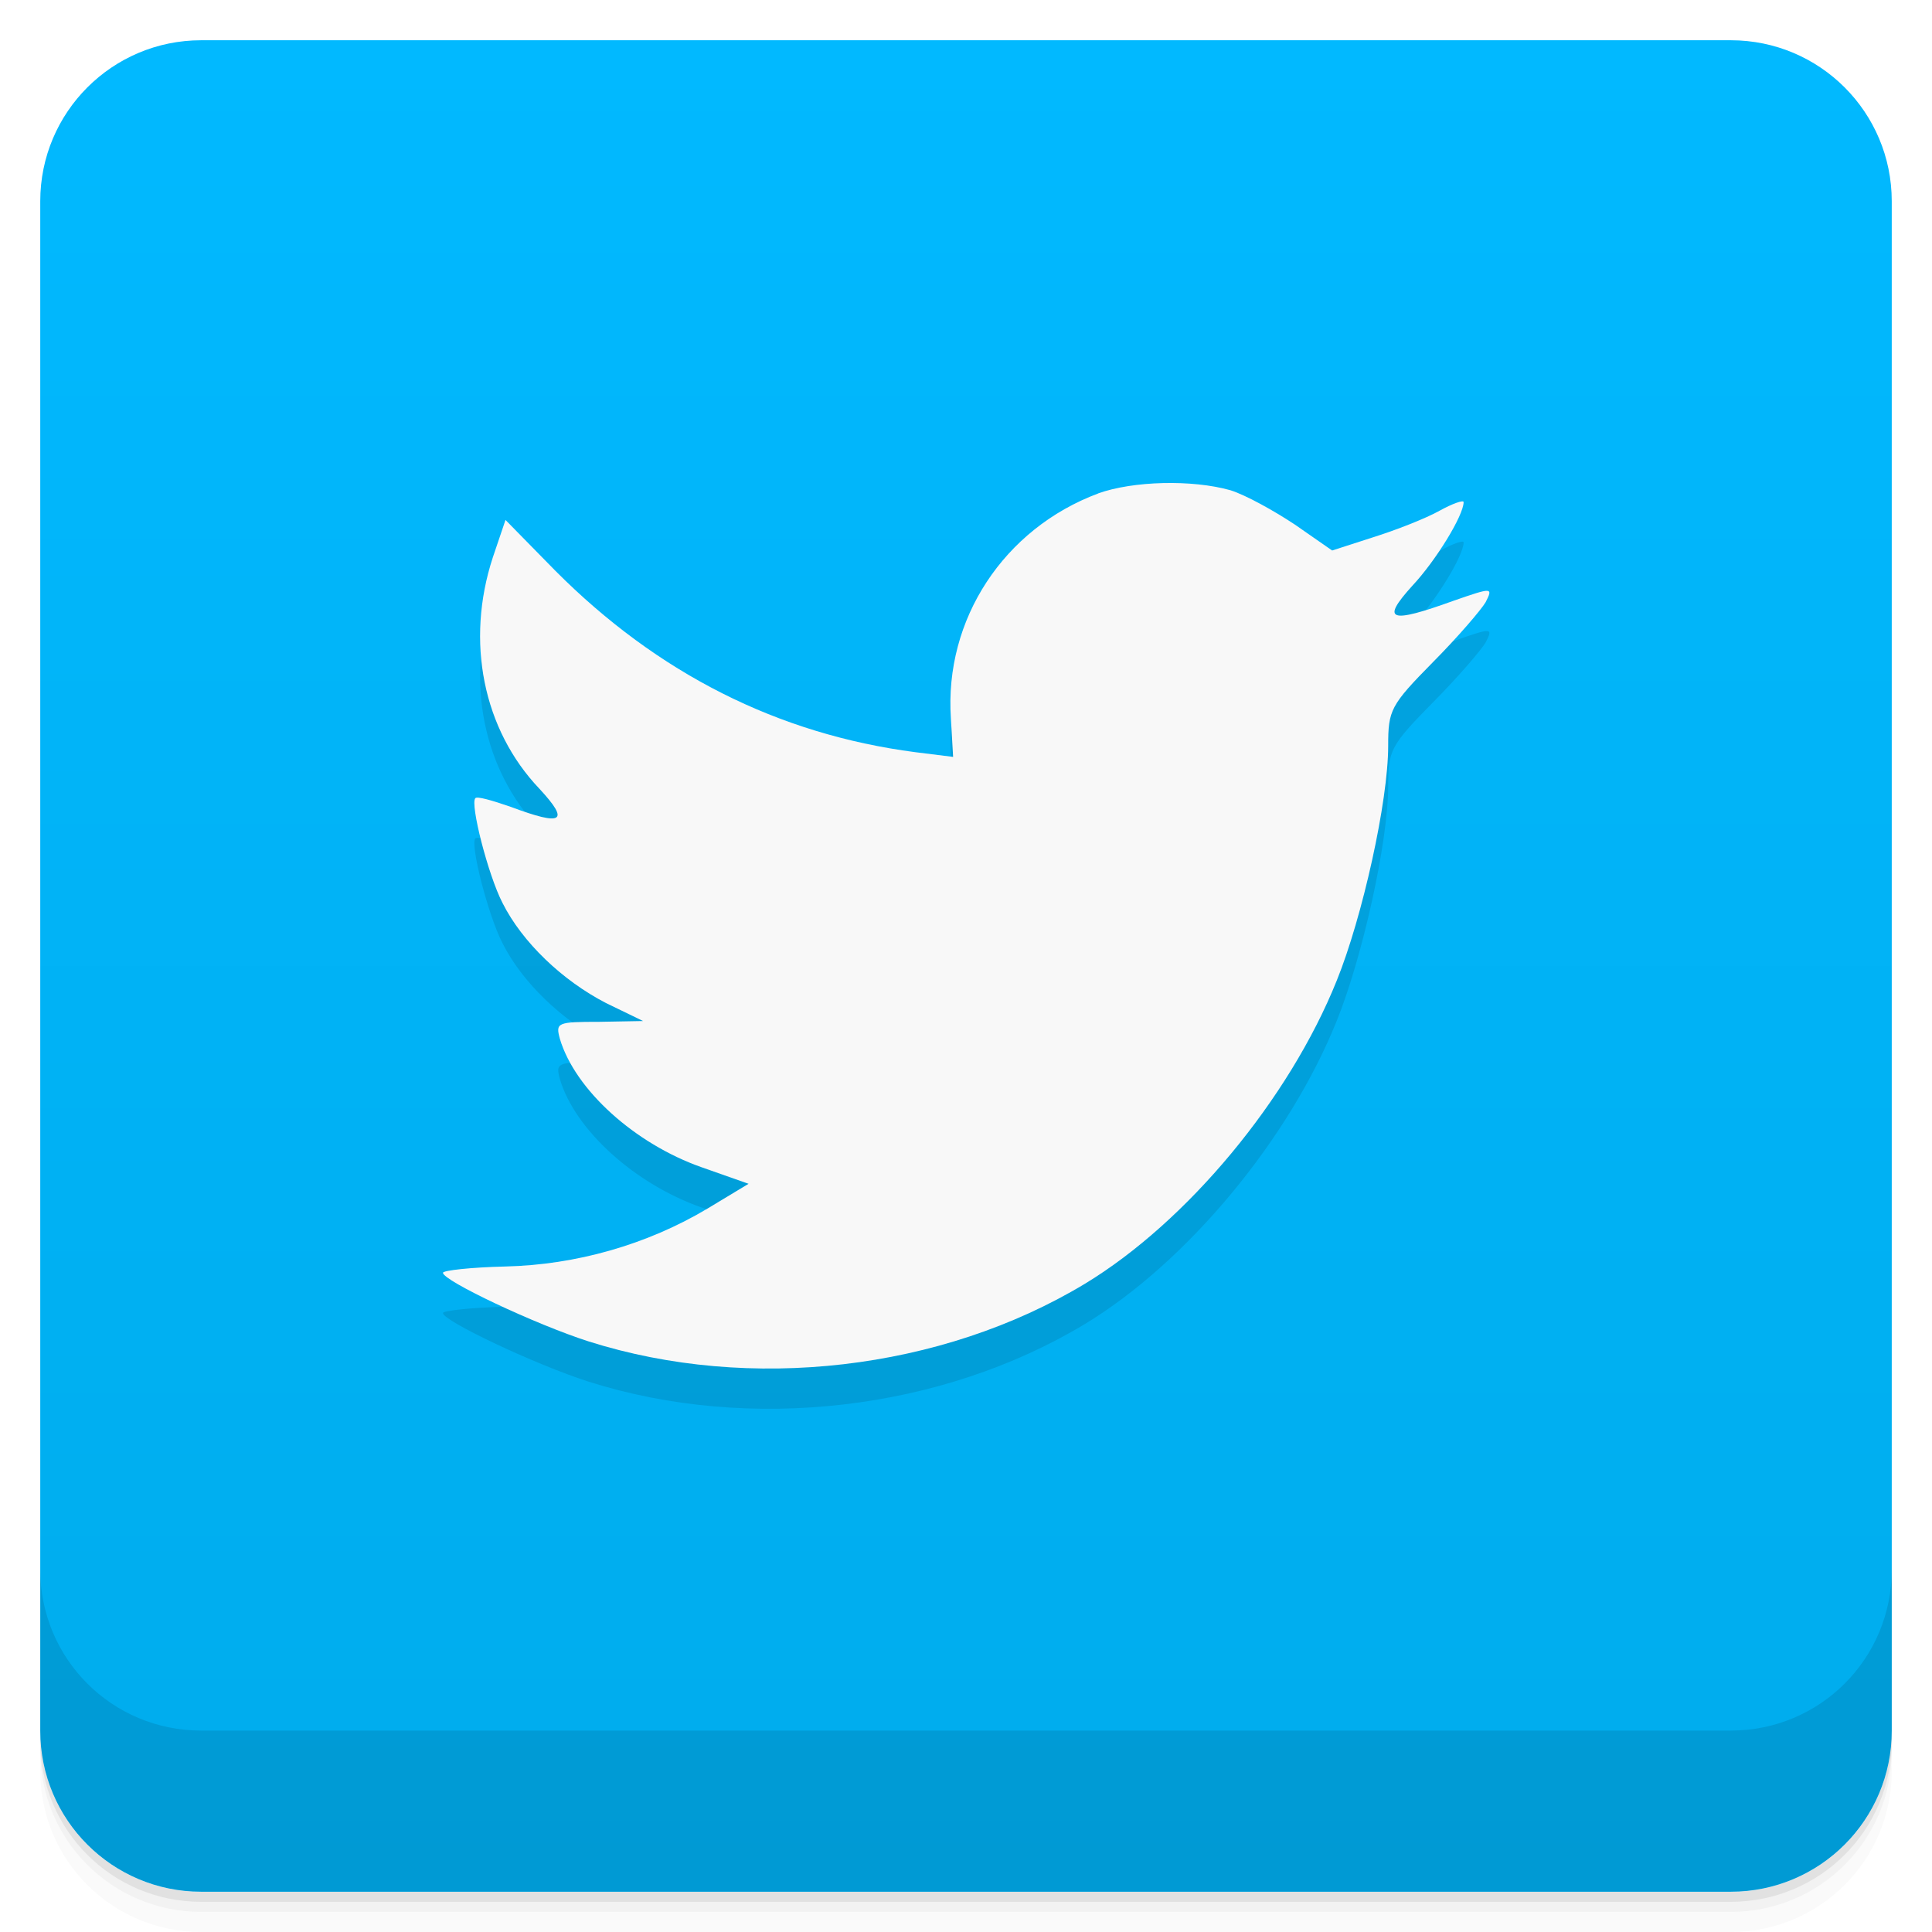
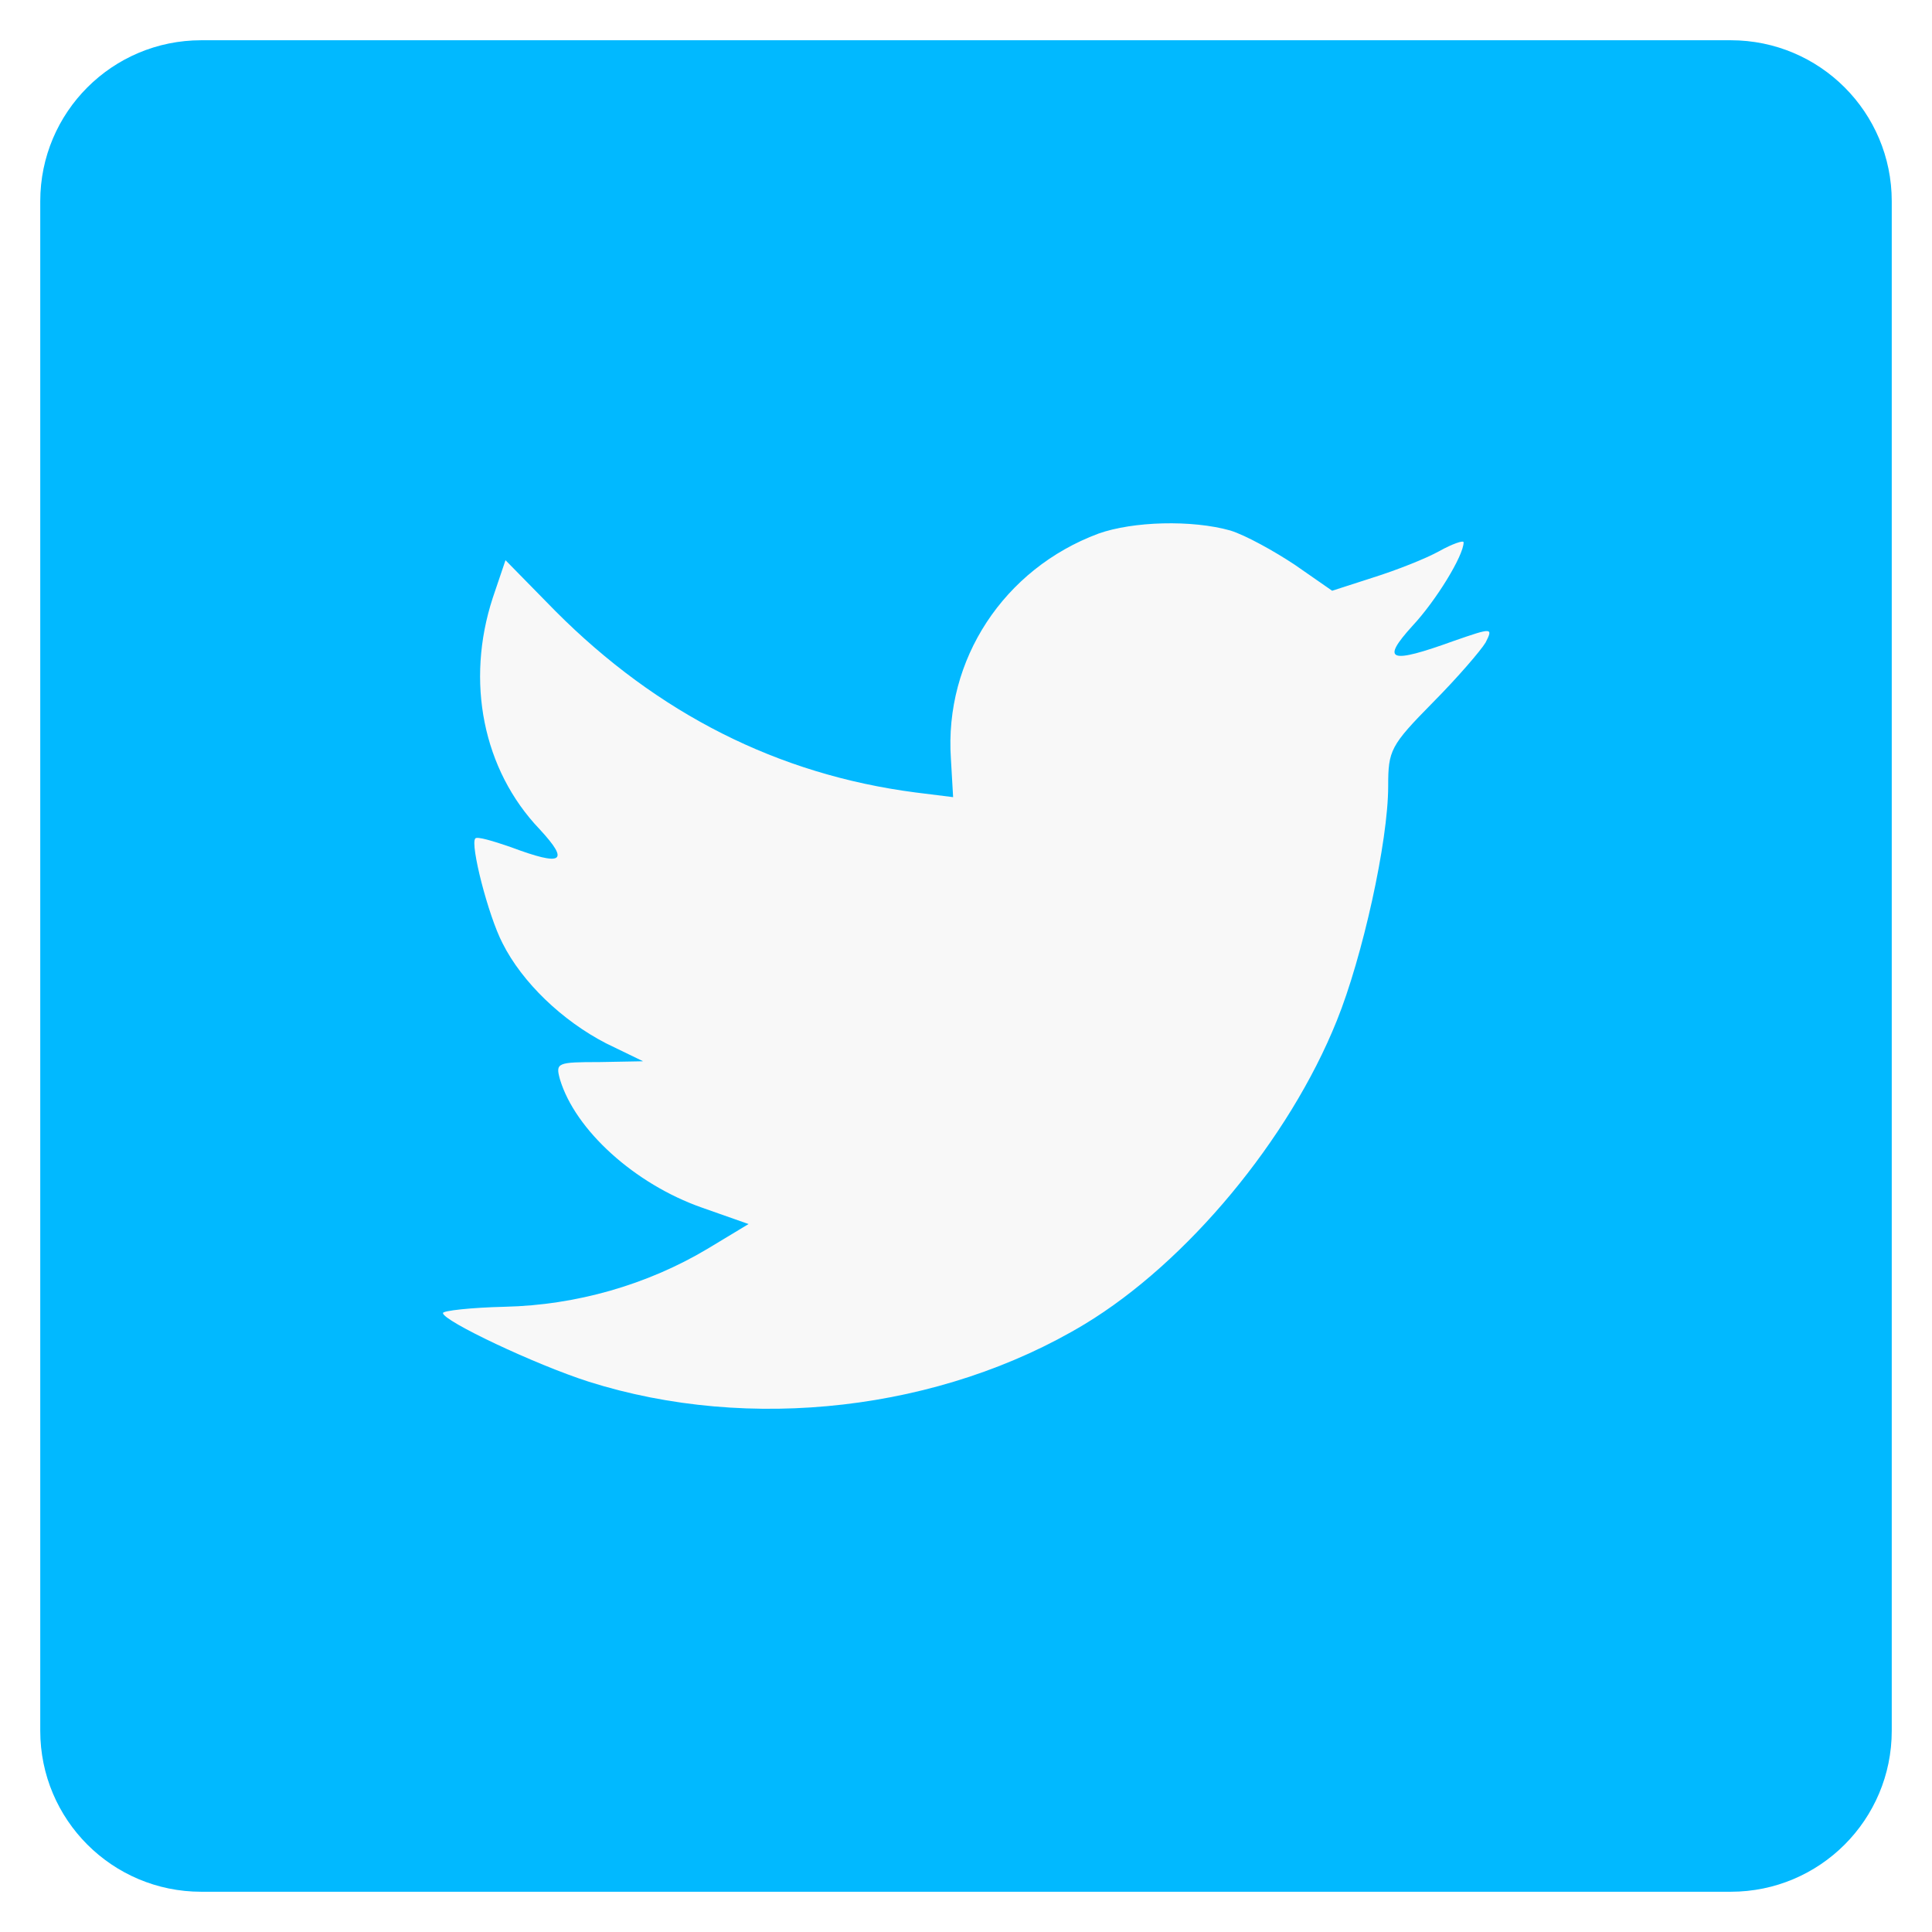
- <svg xmlns="http://www.w3.org/2000/svg" xmlns:xlink="http://www.w3.org/1999/xlink" width="48px" height="48px" viewBox="0 0 48 48" version="1.1" id="svg3392">
+ <svg xmlns="http://www.w3.org/2000/svg" width="48px" height="48px" viewBox="0 0 48 48" version="1.1" id="svg3392">
  <defs id="defs3394">
    <linearGradient id="linear0" gradientUnits="userSpaceOnUse" x1="1" y1="0" x2="47" y2="0" gradientTransform="matrix(0,-1,1,0,0.00221467,48)">
      <stop offset="0" style="stop-color:rgb(0%,67.451%,92.549%);stop-opacity:1;" id="stop3397" />
      <stop offset="1" style="stop-color:rgb(0.392%,72.549%,100%);stop-opacity:1;" id="stop3399" />
    </linearGradient>
-     <linearGradient xlink:href="#linear0" id="linearGradient3461" gradientUnits="userSpaceOnUse" gradientTransform="matrix(0,-1,1,0,0.00221467,48)" x1="1" y1="0" x2="47" y2="0" />
  </defs>
-   <path id="path3402" d="m 1,43 0,0.25 c 0,2.215 1.785,4 4,4 l 38,0 c 2.215,0 4,-1.785 4,-4 L 47,43 c 0,2.215 -1.785,4 -4,4 L 5,47 C 2.785,47 1,45.215 1,43 z m 0,0.5 0,0.5 c 0,2.215 1.785,4 4,4 l 38,0 c 2.215,0 4,-1.785 4,-4 l 0,-0.5 c 0,2.215 -1.785,4 -4,4 l -38,0 c -2.215,0 -4,-1.785 -4,-4 z m 0,0" style="fill:#000000;fill-opacity:0.02;fill-rule:nonzero;stroke:none" />
-   <path id="path3404" d="m 1,43.25 0,0.25 c 0,2.215 1.785,4 4,4 l 38,0 c 2.215,0 4,-1.785 4,-4 l 0,-0.25 c 0,2.215 -1.785,4 -4,4 l -38,0 c -2.215,0 -4,-1.785 -4,-4 z m 0,0" style="fill:#000000;fill-opacity:0.051;fill-rule:nonzero;stroke:none" />
-   <path id="path3406" d="m 1,43 0,0.25 c 0,2.215 1.785,4 4,4 l 38,0 c 2.215,0 4,-1.785 4,-4 L 47,43 c 0,2.215 -1.785,4 -4,4 L 5,47 C 2.785,47 1,45.215 1,43 z m 0,0" style="fill:#000000;fill-opacity:0.102;fill-rule:nonzero;stroke:none" />
-   <path id="path3408" d="M 1,43 1,5 C 1,2.789 2.789,1 5,1 l 38,0 c 2.211,0 4,1.789 4,4 l 0,38 c 0,2.211 -1.789,4 -4,4 L 5,47 C 2.789,47 1,45.211 1,43 z m 0,0" style="fill:url(#linearGradient3461);fill-rule:nonzero;stroke:none" />
-   <path id="path3410" d="m 27.289,13.258 c -2.348,0.875 -3.832,3.129 -3.664,5.594 l 0.055,0.953 -0.938,-0.117 c -3.418,-0.445 -6.406,-1.961 -8.941,-4.504 l -1.242,-1.266 -0.316,0.934 c -0.68,2.078 -0.246,4.273 1.164,5.75 0.75,0.812 0.582,0.93 -0.715,0.445 -0.449,-0.156 -0.848,-0.273 -0.883,-0.215 -0.133,0.137 0.316,1.906 0.676,2.602 0.488,0.973 1.484,1.926 2.574,2.488 l 0.918,0.445 -1.086,0.02 c -1.055,0 -1.09,0.02 -0.98,0.426 0.379,1.266 1.863,2.605 3.523,3.188 l 1.164,0.41 -1.023,0.617 c -1.5,0.895 -3.266,1.398 -5.027,1.438 -0.848,0.02 -1.543,0.098 -1.543,0.156 0,0.195 2.293,1.281 3.625,1.707 4,1.266 8.754,0.719 12.324,-1.434 2.535,-1.535 5.074,-4.586 6.258,-7.535 0.637,-1.574 1.277,-4.449 1.277,-5.828 0,-0.891 0.055,-1.008 1.109,-2.078 0.617,-0.621 1.199,-1.301 1.312,-1.492 0.188,-0.371 0.168,-0.371 -0.789,-0.039 -1.598,0.578 -1.824,0.504 -1.031,-0.371 0.582,-0.621 1.273,-1.746 1.273,-2.078 0,-0.059 -0.281,0.039 -0.598,0.215 -0.34,0.191 -1.09,0.484 -1.652,0.66 l -1.016,0.328 -0.922,-0.641 C 31.652,13.688 30.945,13.297 30.57,13.18 29.613,12.91 28.148,12.949 27.285,13.258 m 0,0" style="fill:#000000;fill-opacity:0.102;fill-rule:nonzero;stroke:none" />
-   <path id="path3412" d="m 27.289,12.258 c -2.348,0.875 -3.832,3.129 -3.664,5.594 l 0.055,0.953 -0.938,-0.117 c -3.418,-0.445 -6.406,-1.961 -8.941,-4.504 l -1.242,-1.266 -0.316,0.934 c -0.68,2.078 -0.246,4.273 1.164,5.75 0.75,0.812 0.582,0.93 -0.715,0.445 -0.449,-0.156 -0.848,-0.273 -0.883,-0.215 -0.133,0.137 0.316,1.906 0.676,2.602 0.488,0.973 1.484,1.926 2.574,2.488 l 0.918,0.445 -1.086,0.02 c -1.055,0 -1.09,0.02 -0.98,0.426 0.379,1.266 1.863,2.605 3.523,3.188 l 1.164,0.41 -1.023,0.617 c -1.5,0.895 -3.266,1.398 -5.027,1.438 -0.848,0.02 -1.543,0.098 -1.543,0.156 0,0.195 2.293,1.281 3.625,1.707 4,1.266 8.754,0.719 12.324,-1.434 2.535,-1.535 5.074,-4.586 6.258,-7.535 0.637,-1.574 1.277,-4.449 1.277,-5.828 0,-0.891 0.055,-1.008 1.109,-2.078 0.617,-0.621 1.199,-1.301 1.312,-1.492 0.188,-0.371 0.168,-0.371 -0.789,-0.039 -1.598,0.578 -1.824,0.504 -1.031,-0.371 0.582,-0.621 1.273,-1.746 1.273,-2.078 0,-0.059 -0.281,0.039 -0.598,0.215 -0.34,0.191 -1.09,0.484 -1.652,0.66 l -1.016,0.328 -0.922,-0.641 C 31.652,12.688 30.945,12.297 30.57,12.18 29.613,11.91 28.148,11.949 27.285,12.258 m 0,0" style="fill:#f8f8f8;fill-opacity:1;fill-rule:nonzero;stroke:none" />
-   <path id="path3414" d="m 1,38.996 0,4 c 0,2.219 1.785,4 4,4 l 38,0 c 2.215,0 4,-1.781 4,-4 l 0,-4 c 0,2.219 -1.785,4 -4,4 l -38,0 c -2.215,0 -4,-1.781 -4,-4 z m 0,0" style="fill:#000000;fill-opacity:0.102;fill-rule:nonzero;stroke:none" />
+   <path id="path3408" d="M 1,43 1,5 C 1,2.789 2.789,1 5,1 l 38,0 c 2.211,0 4,1.789 4,4 l 0,38 c 0,2.211 -1.789,4 -4,4 L 5,47 C 2.789,47 1,45.211 1,43 z m 0,0" style="fill:#01b9ff;fill-rule:nonzero;stroke:none;fill-opacity:1" />
+   <path id="path3412" d="m 27.289,13.258 c -2.348,0.875 -3.832,3.129 -3.664,5.594 l 0.055,0.953 -0.938,-0.117 c -3.418,-0.445 -6.406,-1.961 -8.941,-4.504 l -1.242,-1.266 -0.316,0.934 c -0.68,2.078 -0.246,4.273 1.164,5.75 0.75,0.812 0.582,0.93 -0.715,0.445 -0.449,-0.156 -0.848,-0.273 -0.883,-0.215 -0.133,0.137 0.316,1.906 0.676,2.602 0.488,0.973 1.484,1.926 2.574,2.488 l 0.918,0.445 -1.086,0.02 c -1.055,0 -1.09,0.02 -0.98,0.426 0.379,1.266 1.863,2.605 3.523,3.188 l 1.164,0.41 -1.023,0.617 c -1.5,0.895 -3.266,1.398 -5.027,1.438 -0.848,0.02 -1.543,0.098 -1.543,0.156 0,0.195 2.293,1.281 3.625,1.707 4,1.266 8.754,0.719 12.324,-1.434 2.535,-1.535 5.074,-4.586 6.258,-7.535 0.637,-1.574 1.277,-4.449 1.277,-5.828 0,-0.891 0.055,-1.008 1.109,-2.078 0.617,-0.621 1.199,-1.301 1.312,-1.492 0.188,-0.371 0.168,-0.371 -0.789,-0.039 -1.598,0.578 -1.824,0.504 -1.031,-0.371 0.582,-0.621 1.273,-1.746 1.273,-2.078 0,-0.059 -0.281,0.039 -0.598,0.215 -0.34,0.191 -1.09,0.484 -1.652,0.66 l -1.016,0.328 -0.922,-0.641 c -0.523,-0.348 -1.23,-0.738 -1.605,-0.855 -0.957,-0.27 -2.422,-0.23 -3.285,0.078 m 0,0" style="fill:#f8f8f8;fill-opacity:1;fill-rule:nonzero;stroke:none" />
</svg>
